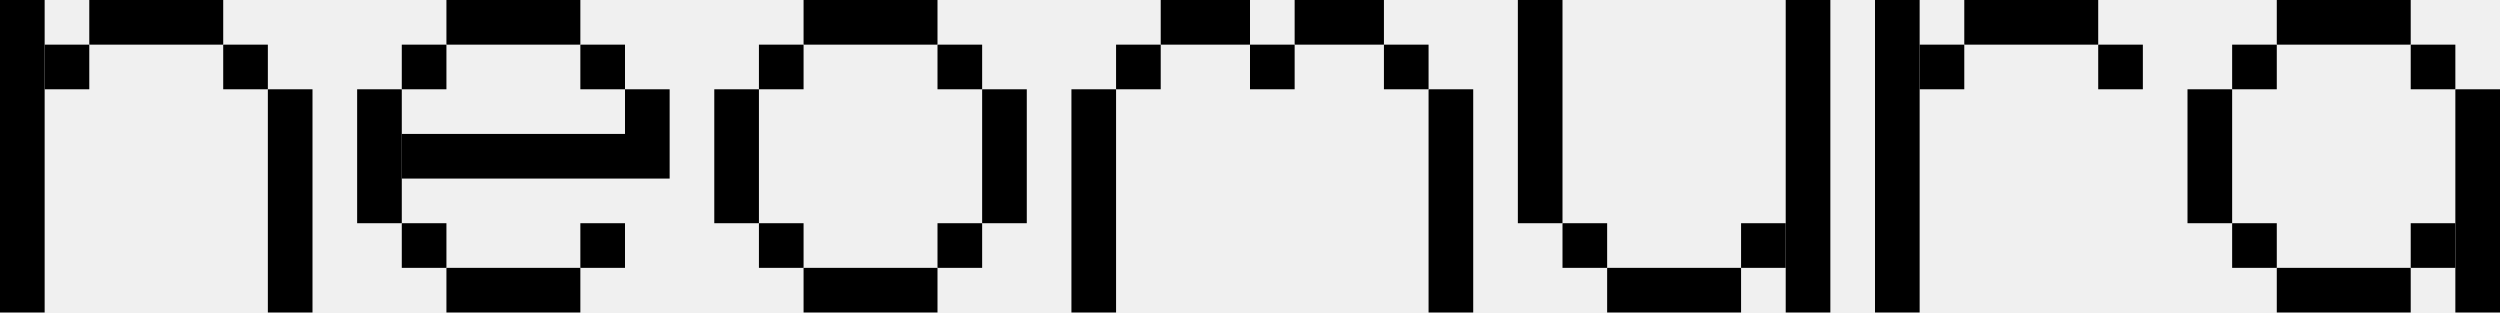
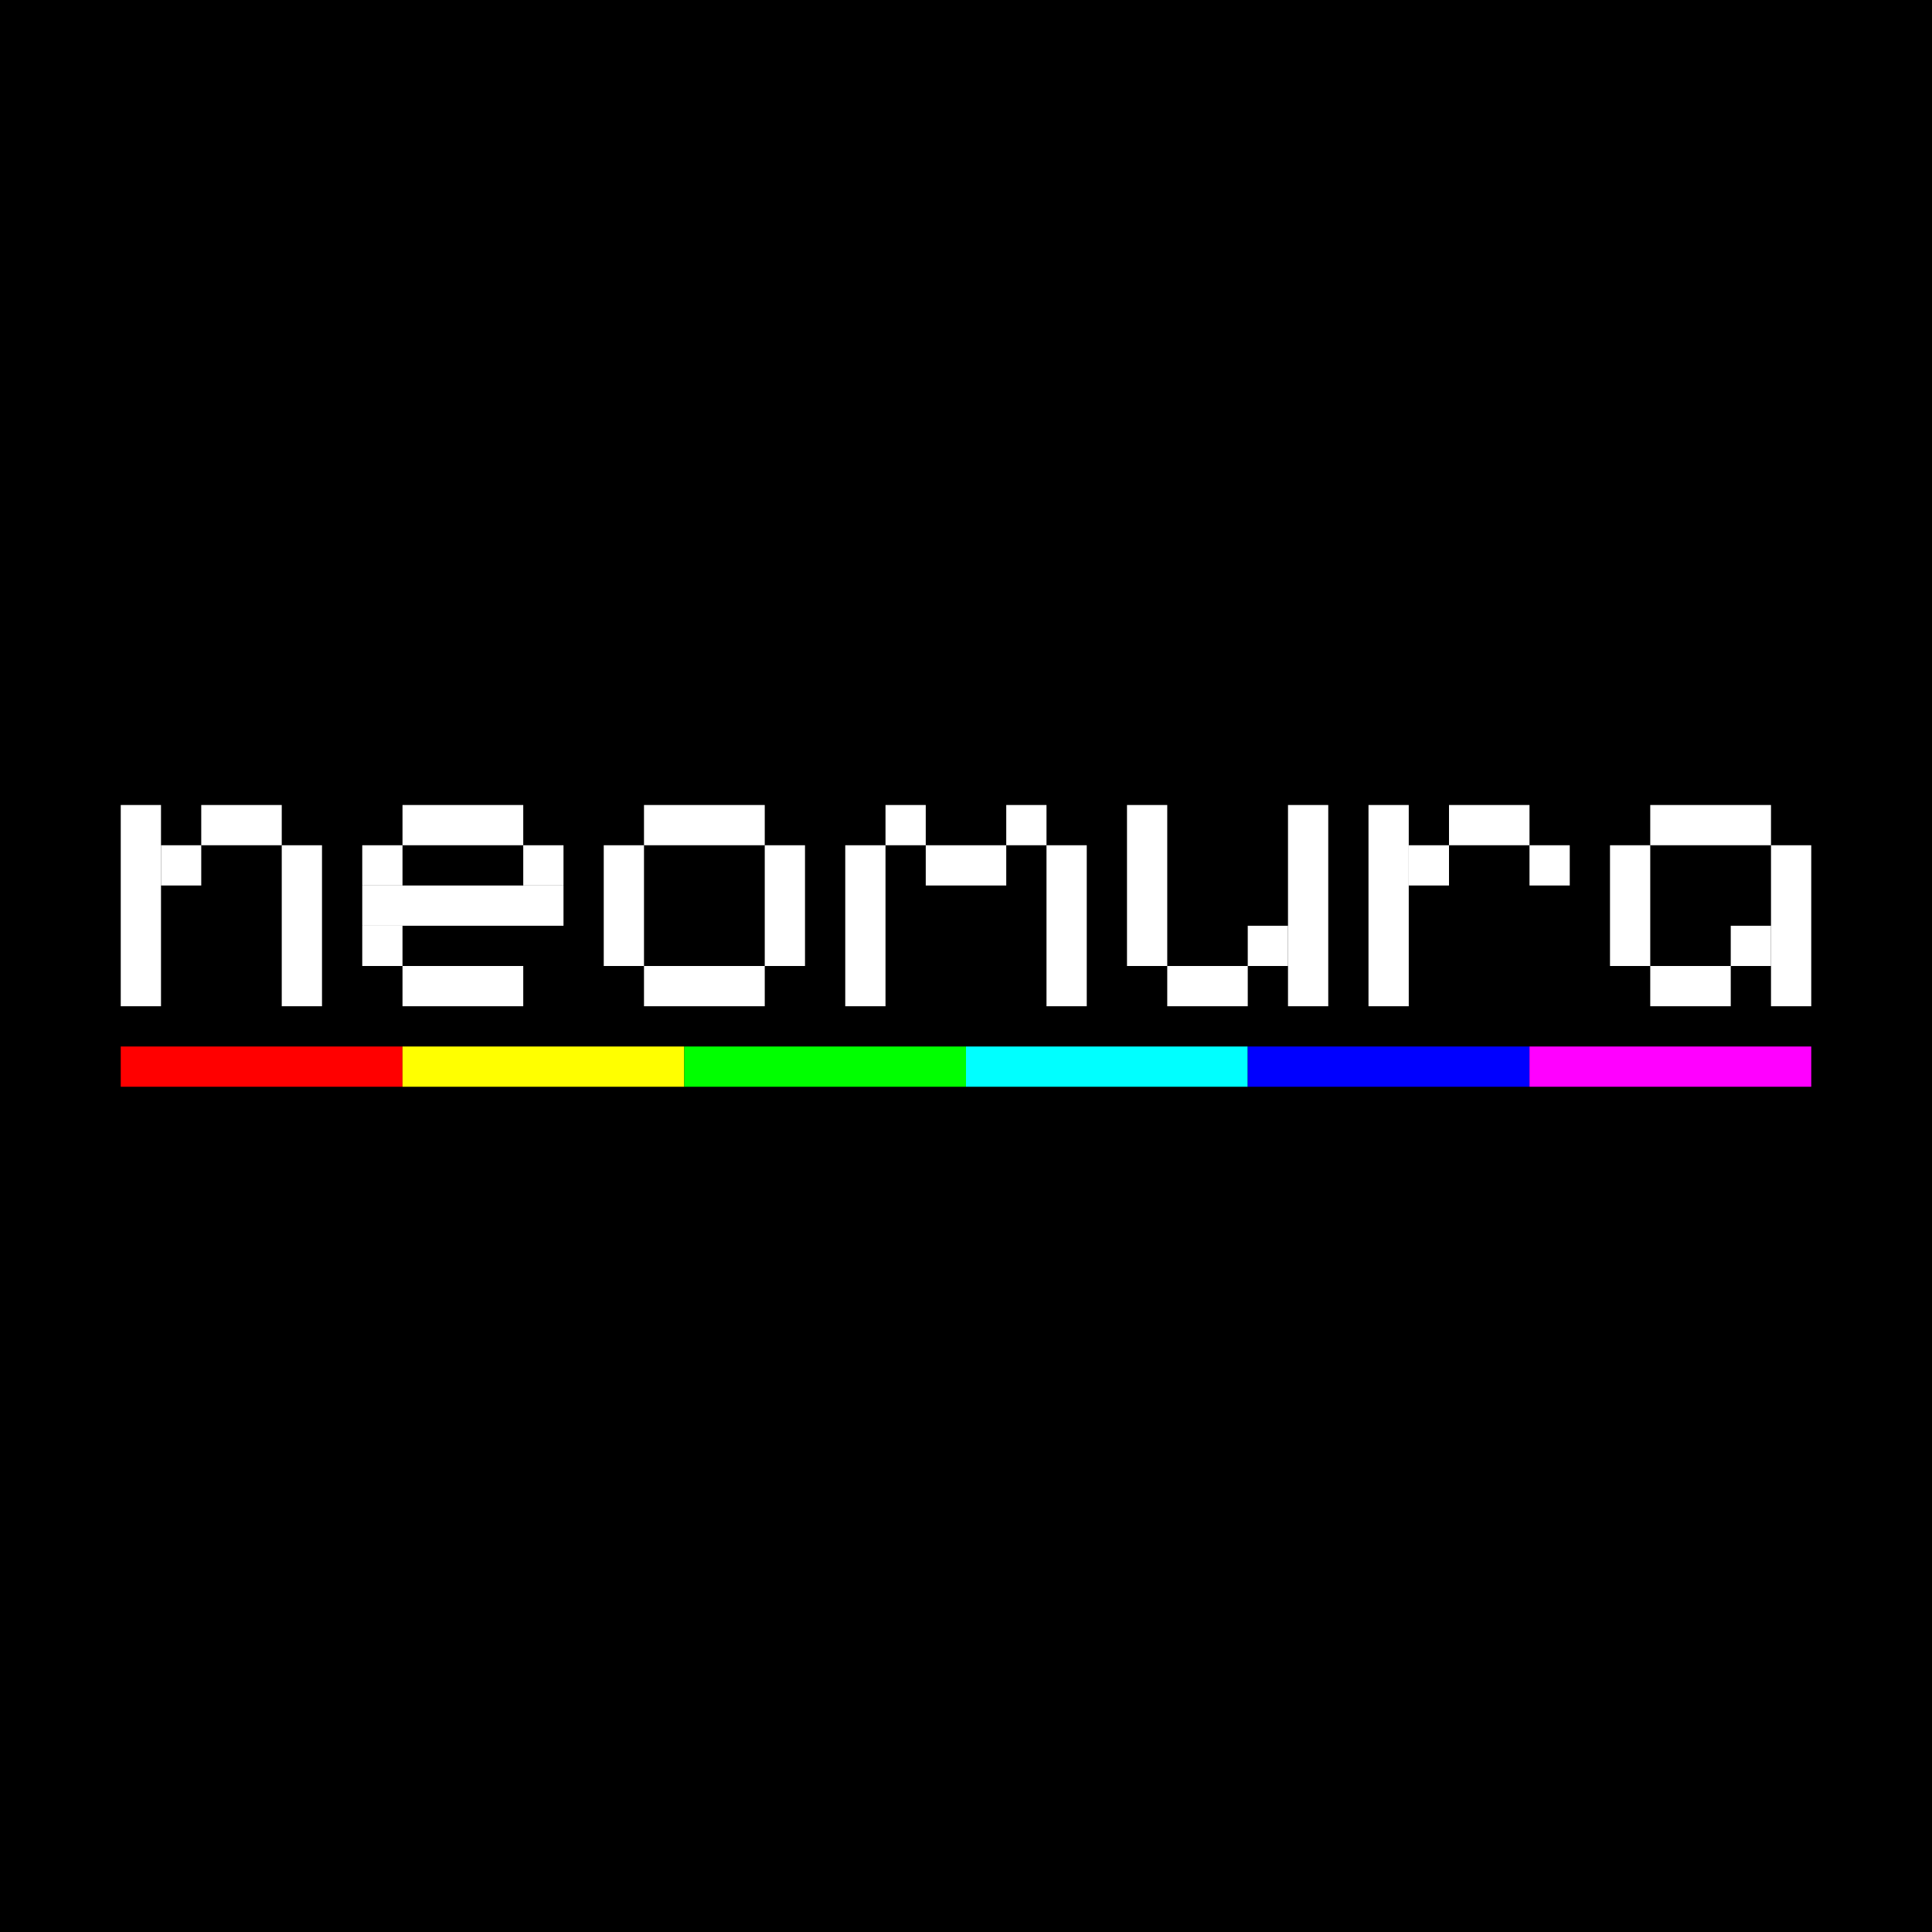
- <svg xmlns="http://www.w3.org/2000/svg" width="56" height="7" viewBox="0 0 56 7" version="1.1" id="svg8">
+ <svg xmlns="http://www.w3.org/2000/svg" width="48" height="48" viewBox="0 0 48 48" version="1.1" id="svg8">
  <defs id="defs2" />
  <g id="layer1">
-     <rect style="fill:#000000;stroke-width:0.25;stroke-linejoin:round;fill-opacity:1" id="rect835" width="1" height="7" x="0" y="0" />
-     <rect style="fill:#000000;fill-opacity:1;stroke-width:0.25;stroke-linejoin:round" id="rect837" width="1" height="1" x="1" y="1" />
-     <rect style="fill:#000000;fill-opacity:1;stroke-width:0.25;stroke-linejoin:round" id="rect839" width="3" height="1" x="2" y="0" />
-     <rect style="fill:#000000;fill-opacity:1;stroke-width:0.25;stroke-linejoin:round" id="rect841" width="1" height="1" x="5" y="1" />
-     <rect style="fill:#000000;fill-opacity:1;stroke-width:0.25;stroke-linejoin:round" id="rect843" width="1" height="5" x="6" y="2" />
-     <rect style="fill:#000000;fill-opacity:1;stroke-width:0.25;stroke-linejoin:round" id="rect845" width="1" height="3" x="8" y="2" />
-     <rect style="fill:#000000;fill-opacity:1;stroke-width:0.25;stroke-linejoin:round" id="rect847" width="1" height="1" x="9" y="5" />
-     <rect style="fill:#000000;fill-opacity:1;stroke-width:0.25;stroke-linejoin:round" id="rect849" width="1" height="1" x="9" y="1" />
-     <rect style="fill:#000000;fill-opacity:1;stroke-width:0.25;stroke-linejoin:round" id="rect851" width="3" height="1" x="10" y="0" />
-     <rect style="fill:#000000;fill-opacity:1;stroke-width:0.25;stroke-linejoin:round" id="rect853" width="1" height="1" x="13" y="1" />
-     <rect style="fill:#000000;fill-opacity:1;stroke-width:0.25;stroke-linejoin:round" id="rect855" width="5" height="1" x="9" y="3" />
-     <rect style="fill:#000000;fill-opacity:1;stroke-width:0.25;stroke-linejoin:round" id="rect857" width="1" height="2" x="14" y="2" />
-     <rect style="fill:#000000;fill-opacity:1;stroke-width:0.25;stroke-linejoin:round" id="rect859" width="3" height="1" x="10" y="6" />
-     <rect style="fill:#000000;fill-opacity:1;stroke-width:0.25;stroke-linejoin:round" id="rect861" width="1" height="1" x="13" y="5" />
-     <rect style="fill:#000000;fill-opacity:1;stroke-width:0.25;stroke-linejoin:round" id="rect863" width="1" height="3" x="16" y="2" />
-     <rect style="fill:#000000;fill-opacity:1;stroke-width:0.25;stroke-linejoin:round" id="rect865" width="1" height="1" x="17" y="5" />
-     <rect style="fill:#000000;fill-opacity:1;stroke-width:0.25;stroke-linejoin:round" id="rect867" width="1" height="1" x="17" y="1" />
-     <rect style="fill:#000000;fill-opacity:1;stroke-width:0.25;stroke-linejoin:round" id="rect869" width="3" height="1" x="18" y="0" />
-     <rect style="fill:#000000;fill-opacity:1;stroke-width:0.25;stroke-linejoin:round" id="rect871" width="1" height="1" x="21" y="1" />
-     <rect style="fill:#000000;fill-opacity:1;stroke-width:0.25;stroke-linejoin:round" id="rect873" width="3" height="1" x="18" y="6" />
-     <rect style="fill:#000000;fill-opacity:1;stroke-width:0.25;stroke-linejoin:round" id="rect875" width="1" height="1" x="21" y="5" />
-     <rect style="fill:#000000;fill-opacity:1;stroke-width:0.25;stroke-linejoin:round" id="rect877" width="1" height="3" x="22" y="2" />
-     <rect style="fill:#000000;fill-opacity:1;stroke-width:0.25;stroke-linejoin:round" id="rect879" width="1" height="5" x="24" y="2" />
-     <rect style="fill:#000000;fill-opacity:1;stroke-width:0.25;stroke-linejoin:round" id="rect881" width="1" height="1" x="25" y="1" />
-     <rect style="fill:#000000;fill-opacity:1;stroke-width:0.25;stroke-linejoin:round" id="rect883" width="2" height="1" x="26" y="0" />
-     <rect style="fill:#000000;fill-opacity:1;stroke-width:0.25;stroke-linejoin:round" id="rect885" width="1" height="1" x="28" y="1" />
-     <rect style="fill:#000000;fill-opacity:1;stroke-width:0.25;stroke-linejoin:round" id="rect887" width="2" height="1" x="29" y="0" />
-     <rect style="fill:#000000;fill-opacity:1;stroke-width:0.25;stroke-linejoin:round" id="rect889" width="1" height="1" x="31" y="1" />
-     <rect style="fill:#000000;fill-opacity:1;stroke-width:0.25;stroke-linejoin:round" id="rect891" width="1" height="5" x="32" y="2" />
-     <rect style="fill:#000000;fill-opacity:1;stroke-width:0.25;stroke-linejoin:round" id="rect893" width="1" height="5" x="34" y="0" />
-     <rect style="fill:#000000;fill-opacity:1;stroke-width:0.25;stroke-linejoin:round" id="rect895" width="1" height="1" x="35" y="5" />
-     <rect style="fill:#000000;fill-opacity:1;stroke-width:0.25;stroke-linejoin:round" id="rect897" width="3" height="1" x="36" y="6" />
-     <rect style="fill:#000000;fill-opacity:1;stroke-width:0.25;stroke-linejoin:round" id="rect899" width="1" height="1" x="39" y="5" />
-     <rect style="fill:#000000;fill-opacity:1;stroke-width:0.25;stroke-linejoin:round" id="rect901" width="1" height="7" x="40" y="0" />
-     <rect style="fill:#000000;fill-opacity:1;stroke-width:0.25;stroke-linejoin:round" id="rect903" width="1" height="7" x="42" y="0" />
-     <rect style="fill:#000000;fill-opacity:1;stroke-width:0.25;stroke-linejoin:round" id="rect905" width="1" height="1" x="43" y="1" />
-     <rect style="fill:#000000;fill-opacity:1;stroke-width:0.25;stroke-linejoin:round" id="rect907" width="3" height="1" x="44" y="0" />
-     <rect style="fill:#000000;fill-opacity:1;stroke-width:0.25;stroke-linejoin:round" id="rect909" width="1" height="1" x="47" y="1" />
-     <rect style="fill:#000000;fill-opacity:1;stroke-width:0.25;stroke-linejoin:round" id="rect911" width="1" height="3" x="49" y="2" />
-     <rect style="fill:#000000;fill-opacity:1;stroke-width:0.25;stroke-linejoin:round" id="rect913" width="3" height="1" x="51" y="0" />
-     <rect style="fill:#000000;fill-opacity:1;stroke-width:0.25;stroke-linejoin:round" id="rect915" width="1" height="1" x="50" y="1" />
-     <rect style="fill:#000000;fill-opacity:1;stroke-width:0.25;stroke-linejoin:round" id="rect917" width="1" height="1" x="50" y="5" />
-     <rect style="fill:#000000;fill-opacity:1;stroke-width:0.25;stroke-linejoin:round" id="rect919" width="3" height="1" x="51" y="6" />
-     <rect style="fill:#000000;fill-opacity:1;stroke-width:0.25;stroke-linejoin:round" id="rect921" width="1" height="1" x="54" y="1" />
-     <rect style="fill:#000000;fill-opacity:1;stroke-width:0.25;stroke-linejoin:round" id="rect925" width="1" height="5" x="55" y="2" />
-     <rect style="fill:#000000;fill-opacity:1;stroke-width:0.25;stroke-linejoin:round" id="rect927" width="1" height="1" x="54" y="5" />
+     <rect style="fill:#000000;fill-opacity:1;stroke-width:0.25;stroke-linejoin:round" id="rect835-0" width="50" height="50" x="-1" y="-1" />
+     <rect style="fill:#ffffff;fill-opacity:1;stroke-width:0.25;stroke-linejoin:round" id="rect835" width="1" height="5" x="3" y="20" />
+     <rect style="fill:#ffffff;fill-opacity:1;stroke-width:0.25;stroke-linejoin:round" id="rect835-3" width="1" height="1" x="4" y="21" />
+     <rect style="fill:#ffffff;fill-opacity:1;stroke-width:0.25;stroke-linejoin:round" id="rect835-3-9" width="2" height="1" x="5" y="20" />
+     <rect style="fill:#ff0000;fill-opacity:1;stroke-width:0.25;stroke-linejoin:round" id="rect835-3-9-4" width="7" height="1" x="3" y="26" />
+     <rect style="fill:#ffff00;fill-opacity:1;stroke-width:0.25;stroke-linejoin:round" id="rect835-3-9-4-6" width="7" height="1" x="10" y="26" />
+     <rect style="fill:#00ff00;fill-opacity:1;stroke-width:0.25;stroke-linejoin:round" id="rect835-3-9-4-6-7" width="7" height="1" x="17" y="26" />
+     <rect style="fill:#00ffff;fill-opacity:1;stroke-width:0.25;stroke-linejoin:round" id="rect835-3-9-4-6-7-7" width="7" height="1" x="24" y="26" />
+     <rect style="fill:#0000ff;fill-opacity:1;stroke-width:0.25;stroke-linejoin:round" id="rect835-3-9-4-6-7-0" width="7" height="1" x="31" y="26" />
+     <rect style="fill:#ff00ff;fill-opacity:1;stroke-width:0.25;stroke-linejoin:round" id="rect835-3-9-4-6-7-04" width="7" height="1" x="38" y="26" />
+     <rect style="fill:#ffffff;fill-opacity:1;stroke-width:0.25;stroke-linejoin:round" id="rect835-3-9-6" width="1" height="4" x="7" y="21" />
+     <rect style="fill:#ffffff;fill-opacity:1;stroke-width:0.25;stroke-linejoin:round" id="rect835-3-9-6-0" width="1" height="4" x="21" y="21" />
+     <rect style="fill:#ffffff;fill-opacity:1;stroke-width:0.25;stroke-linejoin:round" id="rect835-3-9-6-4" width="1" height="4" x="26" y="21" />
+     <rect style="fill:#ffffff;fill-opacity:1;stroke-width:0.25;stroke-linejoin:round" id="rect835-3-9-6-4-3" width="1" height="4" x="28" y="20" />
+     <rect style="fill:#ffffff;fill-opacity:1;stroke-width:0.25;stroke-linejoin:round" id="rect835-3-9-6-4-3-1" width="1" height="4" x="44" y="21" />
+     <rect style="fill:#ffffff;fill-opacity:1;stroke-width:0.25;stroke-linejoin:round" id="rect835-3-9-6-4-3-5" width="1" height="5" x="32" y="20" />
+     <rect style="fill:#ffffff;fill-opacity:1;stroke-width:0.25;stroke-linejoin:round" id="rect835-3-9-6-4-3-5-6" width="1" height="5" x="34" y="20" />
+     <rect style="fill:#ffffff;fill-opacity:1;stroke-width:0.25;stroke-linejoin:round" id="rect835-3-9-2" width="3" height="1" x="10" y="20" />
+     <rect style="fill:#ffffff;fill-opacity:1;stroke-width:0.25;stroke-linejoin:round" id="rect835-3-9-2-2" width="3" height="1" x="16" y="20" />
+     <rect style="fill:#ffffff;fill-opacity:1;stroke-width:0.25;stroke-linejoin:round" id="rect835-3-9-2-2-7" width="3" height="1" x="41" y="20" />
+     <rect style="fill:#ffffff;fill-opacity:1;stroke-width:0.25;stroke-linejoin:round" id="rect835-3-9-2-2-0" width="2" height="1" x="23" y="21" />
+     <rect style="fill:#ffffff;fill-opacity:1;stroke-width:0.25;stroke-linejoin:round" id="rect835-3-9-2-2-0-0" width="2" height="1" x="41" y="24" />
+     <rect style="fill:#ffffff;fill-opacity:1;stroke-width:0.25;stroke-linejoin:round" id="rect835-3-9-2-2-0-2" width="2" height="1" x="29" y="24" />
+     <rect style="fill:#ffffff;fill-opacity:1;stroke-width:0.25;stroke-linejoin:round" id="rect835-3-9-2-2-0-2-7" width="2" height="1" x="36" y="20" />
+     <rect style="fill:#ffffff;fill-opacity:1;stroke-width:0.25;stroke-linejoin:round" id="rect835-3-9-2-2-0-4" width="1" height="1" x="22" y="20" />
+     <rect style="fill:#ffffff;fill-opacity:1;stroke-width:0.25;stroke-linejoin:round" id="rect835-3-9-2-2-0-4-3" width="1" height="1" x="25" y="20" />
+     <rect style="fill:#ffffff;fill-opacity:1;stroke-width:0.25;stroke-linejoin:round" id="rect835-3-9-2-2-0-4-3-9" width="1" height="1" x="43" y="23" />
+     <rect style="fill:#ffffff;fill-opacity:1;stroke-width:0.25;stroke-linejoin:round" id="rect835-3-9-2-2-0-4-3-0" width="1" height="1" x="31" y="23" />
+     <rect style="fill:#ffffff;fill-opacity:1;stroke-width:0.25;stroke-linejoin:round" id="rect835-3-9-2-2-0-4-3-0-9" width="1" height="1" x="35" y="21" />
+     <rect style="fill:#ffffff;fill-opacity:1;stroke-width:0.25;stroke-linejoin:round" id="rect835-3-9-2-2-0-4-3-0-5" width="1" height="1" x="38" y="21" />
+     <rect style="fill:#ffffff;fill-opacity:1;stroke-width:0.25;stroke-linejoin:round" id="rect835-3-9-2-2-9" width="3" height="1" x="16" y="24" />
+     <rect style="fill:#ffffff;fill-opacity:1;stroke-width:0.25;stroke-linejoin:round" id="rect835-3-9-2-3" width="3" height="1" x="10" y="24" />
+     <rect style="fill:#ffffff;fill-opacity:1;stroke-width:0.25;stroke-linejoin:round" id="rect835-3-9-2-3-1" width="1" height="3" x="15" y="21" />
+     <rect style="fill:#ffffff;fill-opacity:1;stroke-width:0.25;stroke-linejoin:round" id="rect835-3-9-2-3-1-3" width="1" height="3" x="40" y="21" />
+     <rect style="fill:#ffffff;fill-opacity:1;stroke-width:0.25;stroke-linejoin:round" id="rect835-3-9-2-3-1-5" width="1" height="3" x="19" y="21" />
+     <rect style="fill:#ffffff;fill-opacity:1;stroke-width:0.25;stroke-linejoin:round" id="rect835-3-9-2-8" width="5" height="1" x="9" y="22" />
+     <rect style="fill:#ffffff;fill-opacity:1;stroke-width:0.25;stroke-linejoin:round" id="rect835-3-9-2-6" width="1" height="1" x="13" y="21" />
+     <rect style="fill:#ffffff;fill-opacity:1;stroke-width:0.25;stroke-linejoin:round" id="rect835-3-9-2-6-5" width="1" height="1" x="9" y="21" />
+     <rect style="fill:#ffffff;fill-opacity:1;stroke-width:0.25;stroke-linejoin:round" id="rect835-3-9-2-6-5-4" width="1" height="1" x="9" y="23" />
  </g>
</svg>
